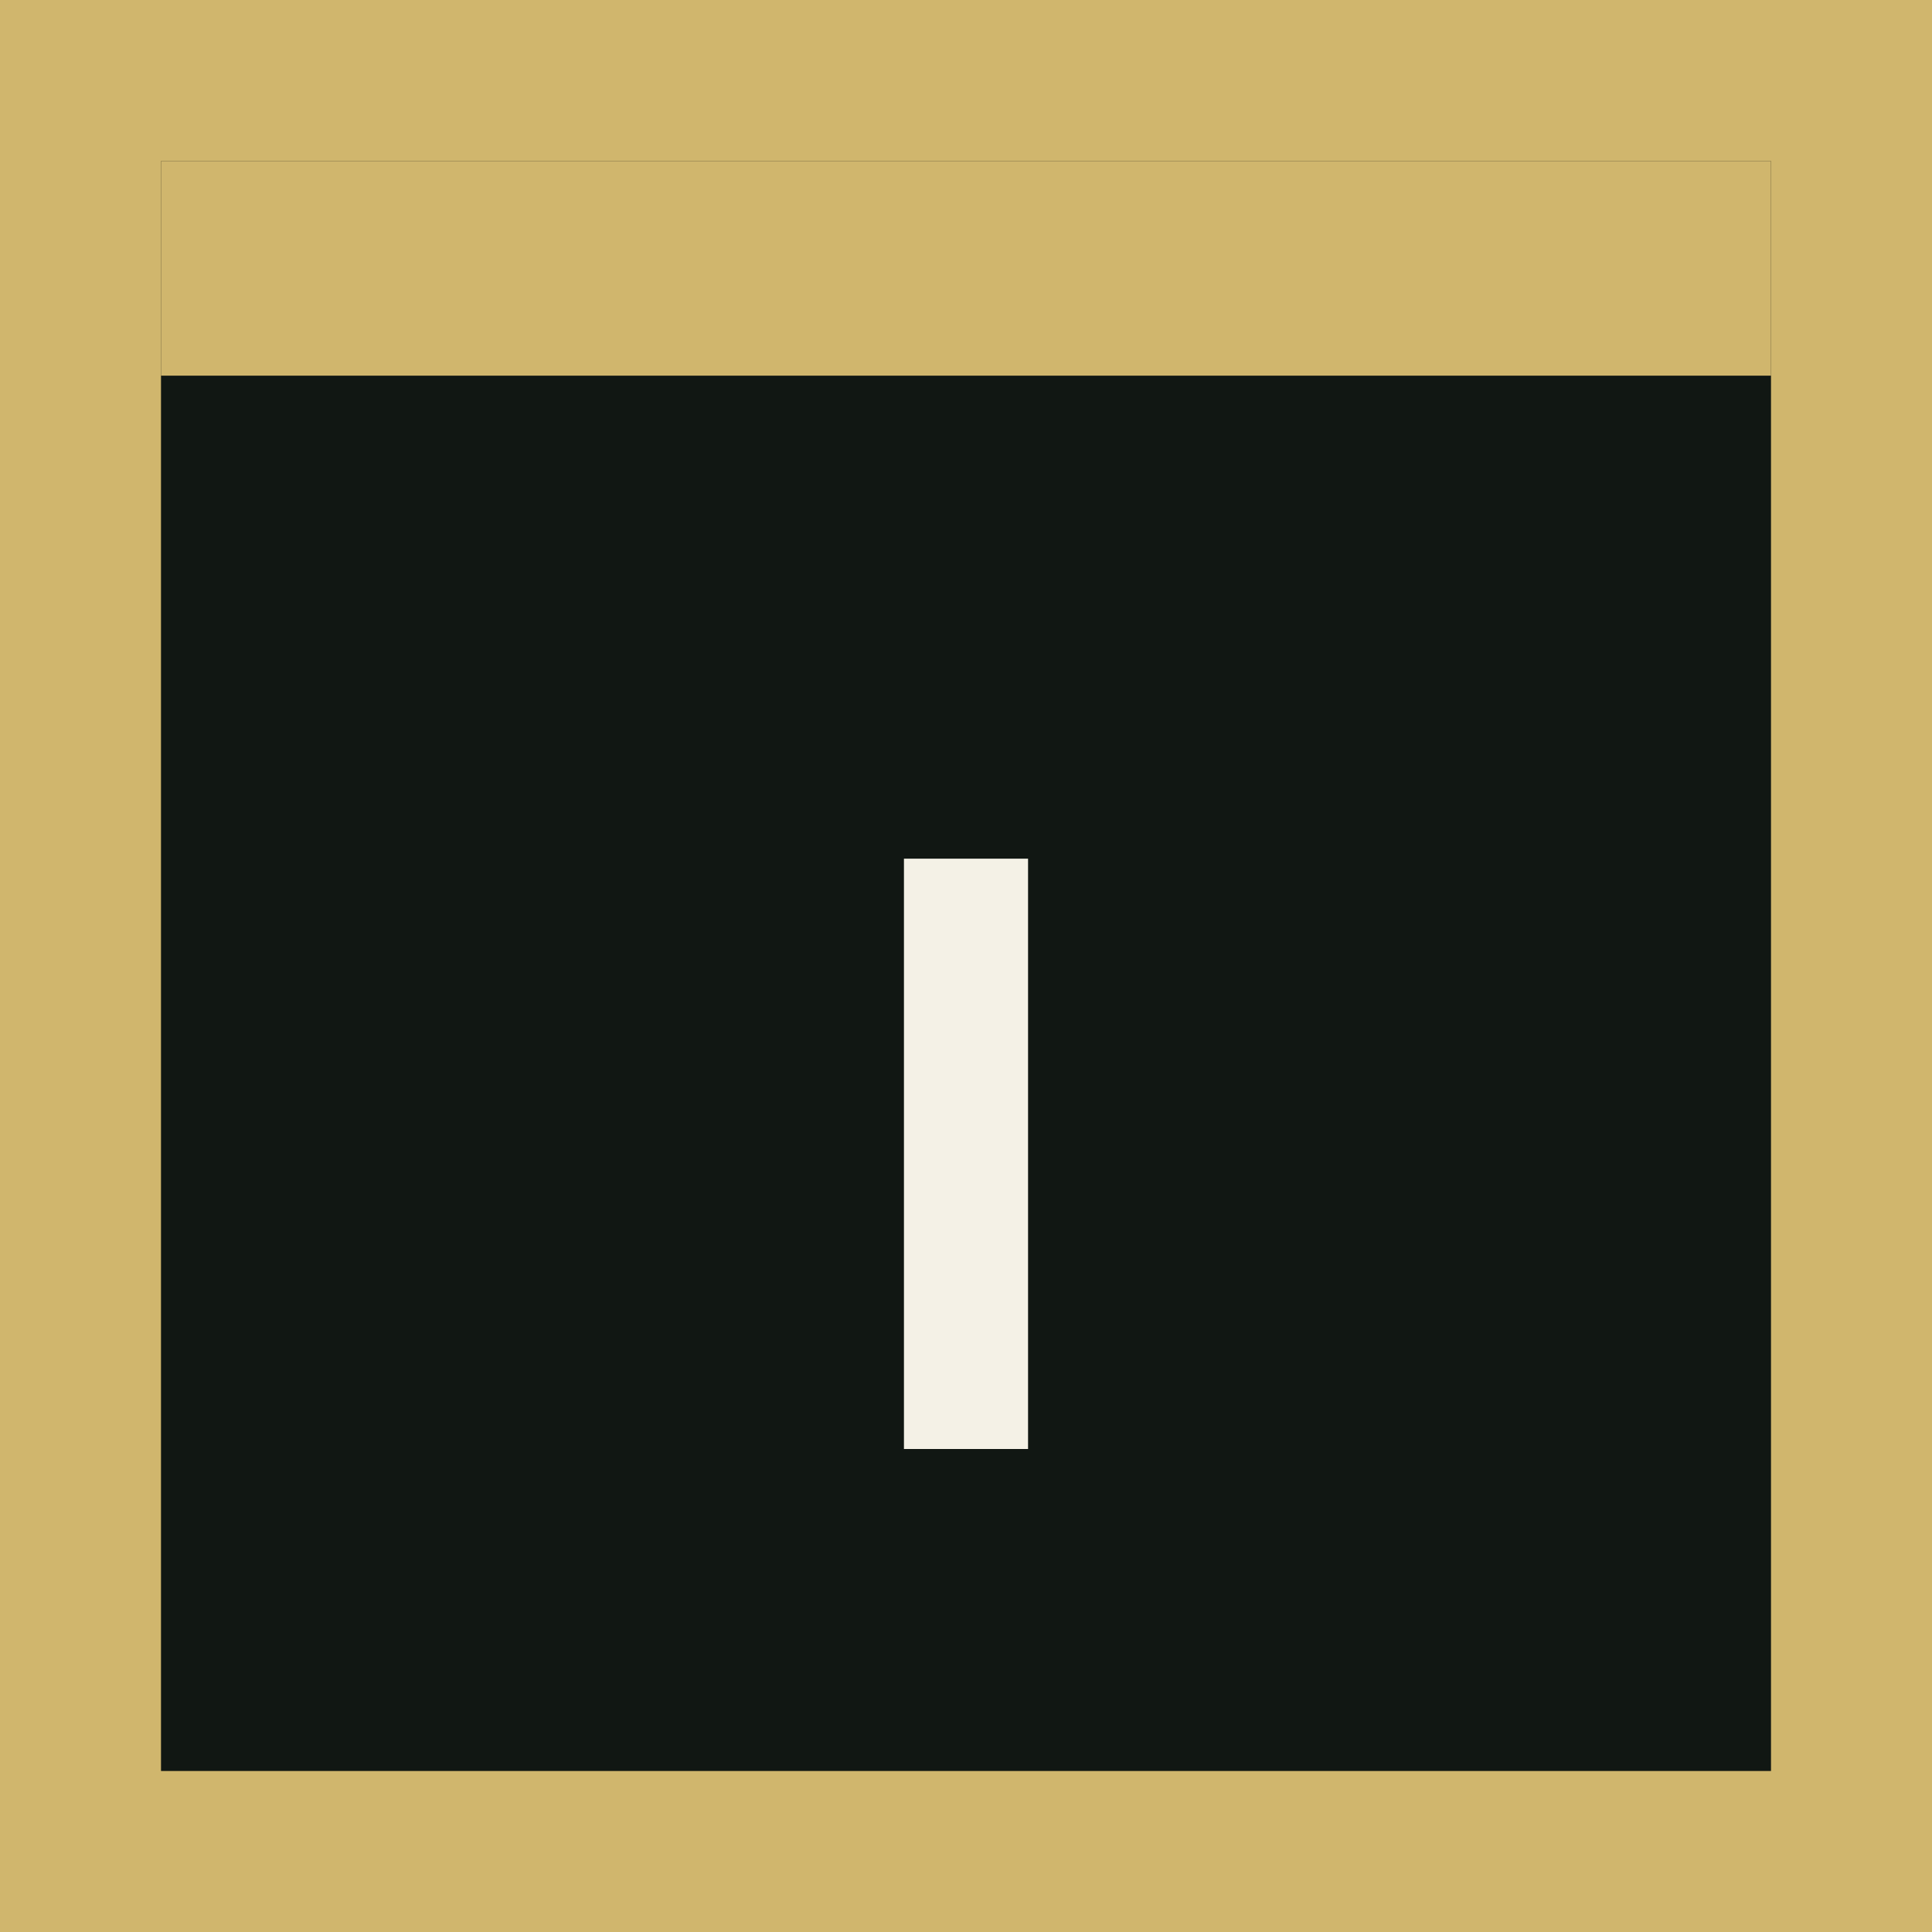
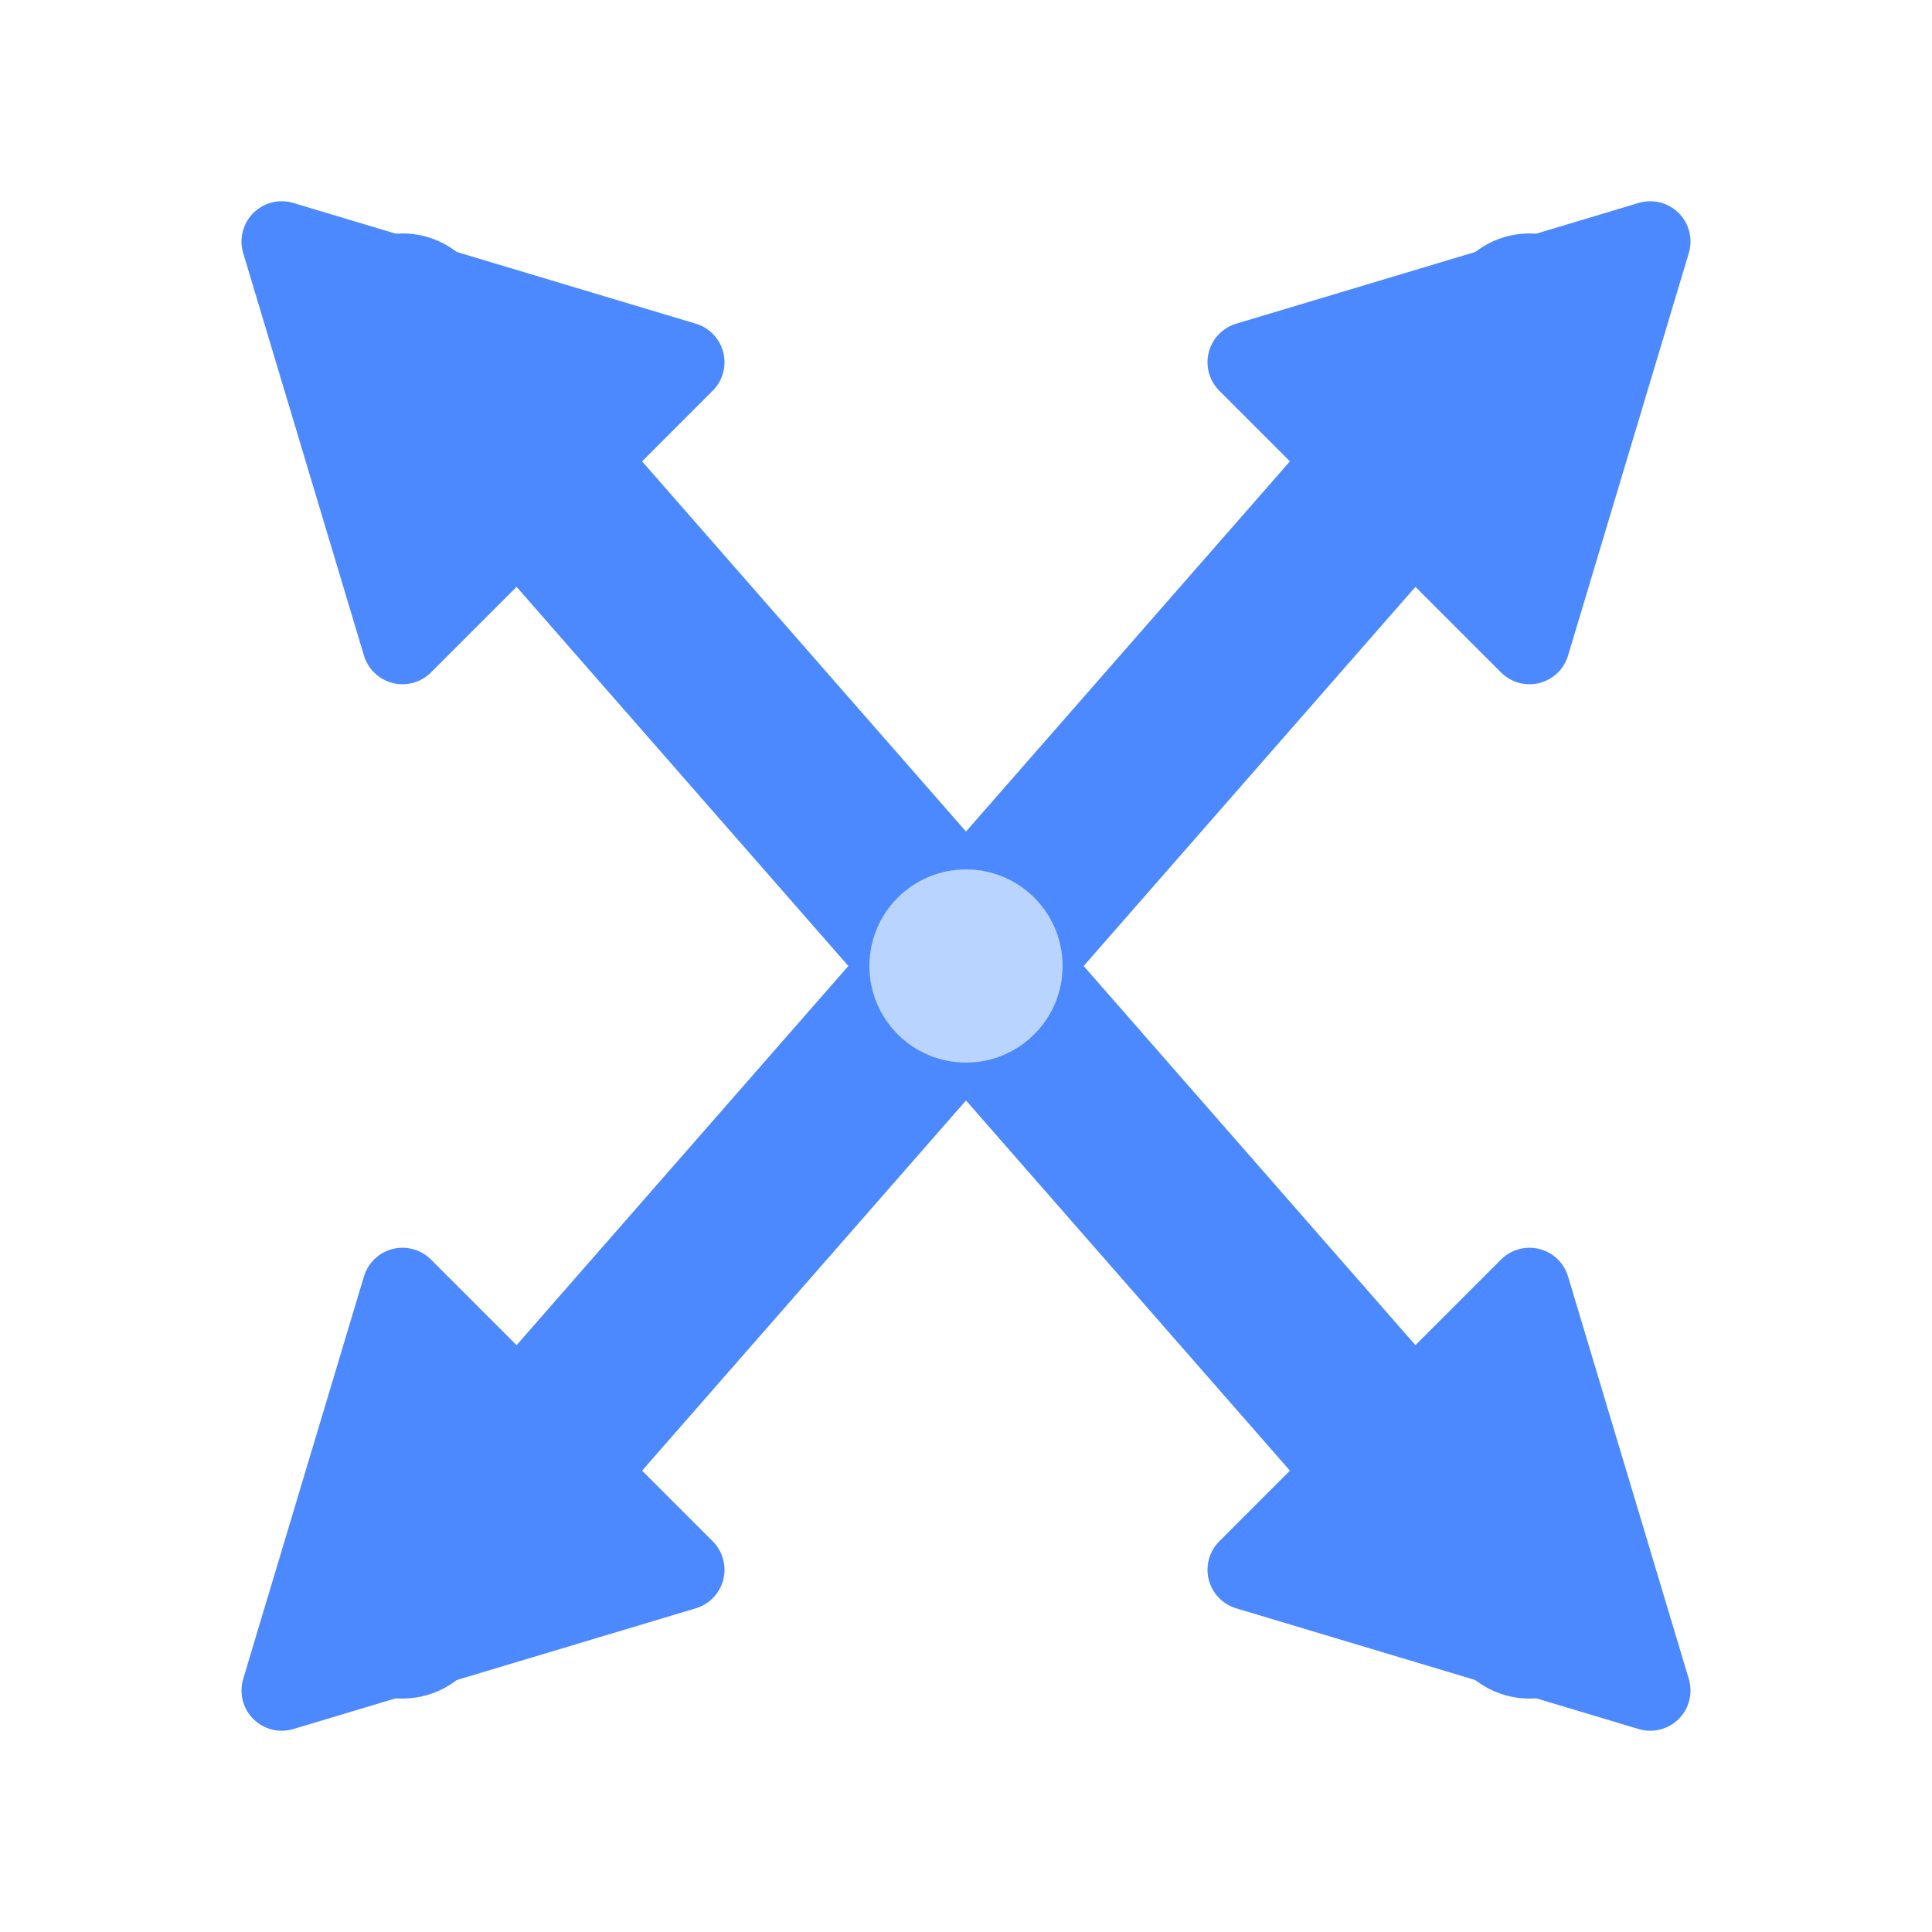
- <svg xmlns="http://www.w3.org/2000/svg" viewBox="0 0 18 18">
-   <path d="M.75.75h16.5v16.5H.75z" fill="#111713" stroke="#d0b66d" stroke-width="1.5" />
-   <path d="M1.5 1.5h15v2H1.5z" fill="#d0b66d" />
-   <text x="9" y="13.5" text-anchor="middle" font-family="Arial,sans-serif" font-size="8" font-weight="800" fill="#f4f1e6">I</text>
+ <svg xmlns="http://www.w3.org/2000/svg" viewBox="0 0 24 24">
+   <g fill="none" stroke="#4c89ff" stroke-width="2.2" stroke-linecap="round" stroke-linejoin="round">
+     <path d="m5 4 14 16M19 4 5 20" />
+     <path d="m3.5 3 5 1.5L5 8zM20.5 3l-5 1.5L19 8zM3.5 21l1.5-5 3.5 3.5zM20.5 21 19 16l-3.5 3.5z" fill="#4c89ff" stroke-width="1" />
+   </g>
+   <circle cx="12" cy="12" r="1.2" fill="#b9d4ff" />
</svg>
